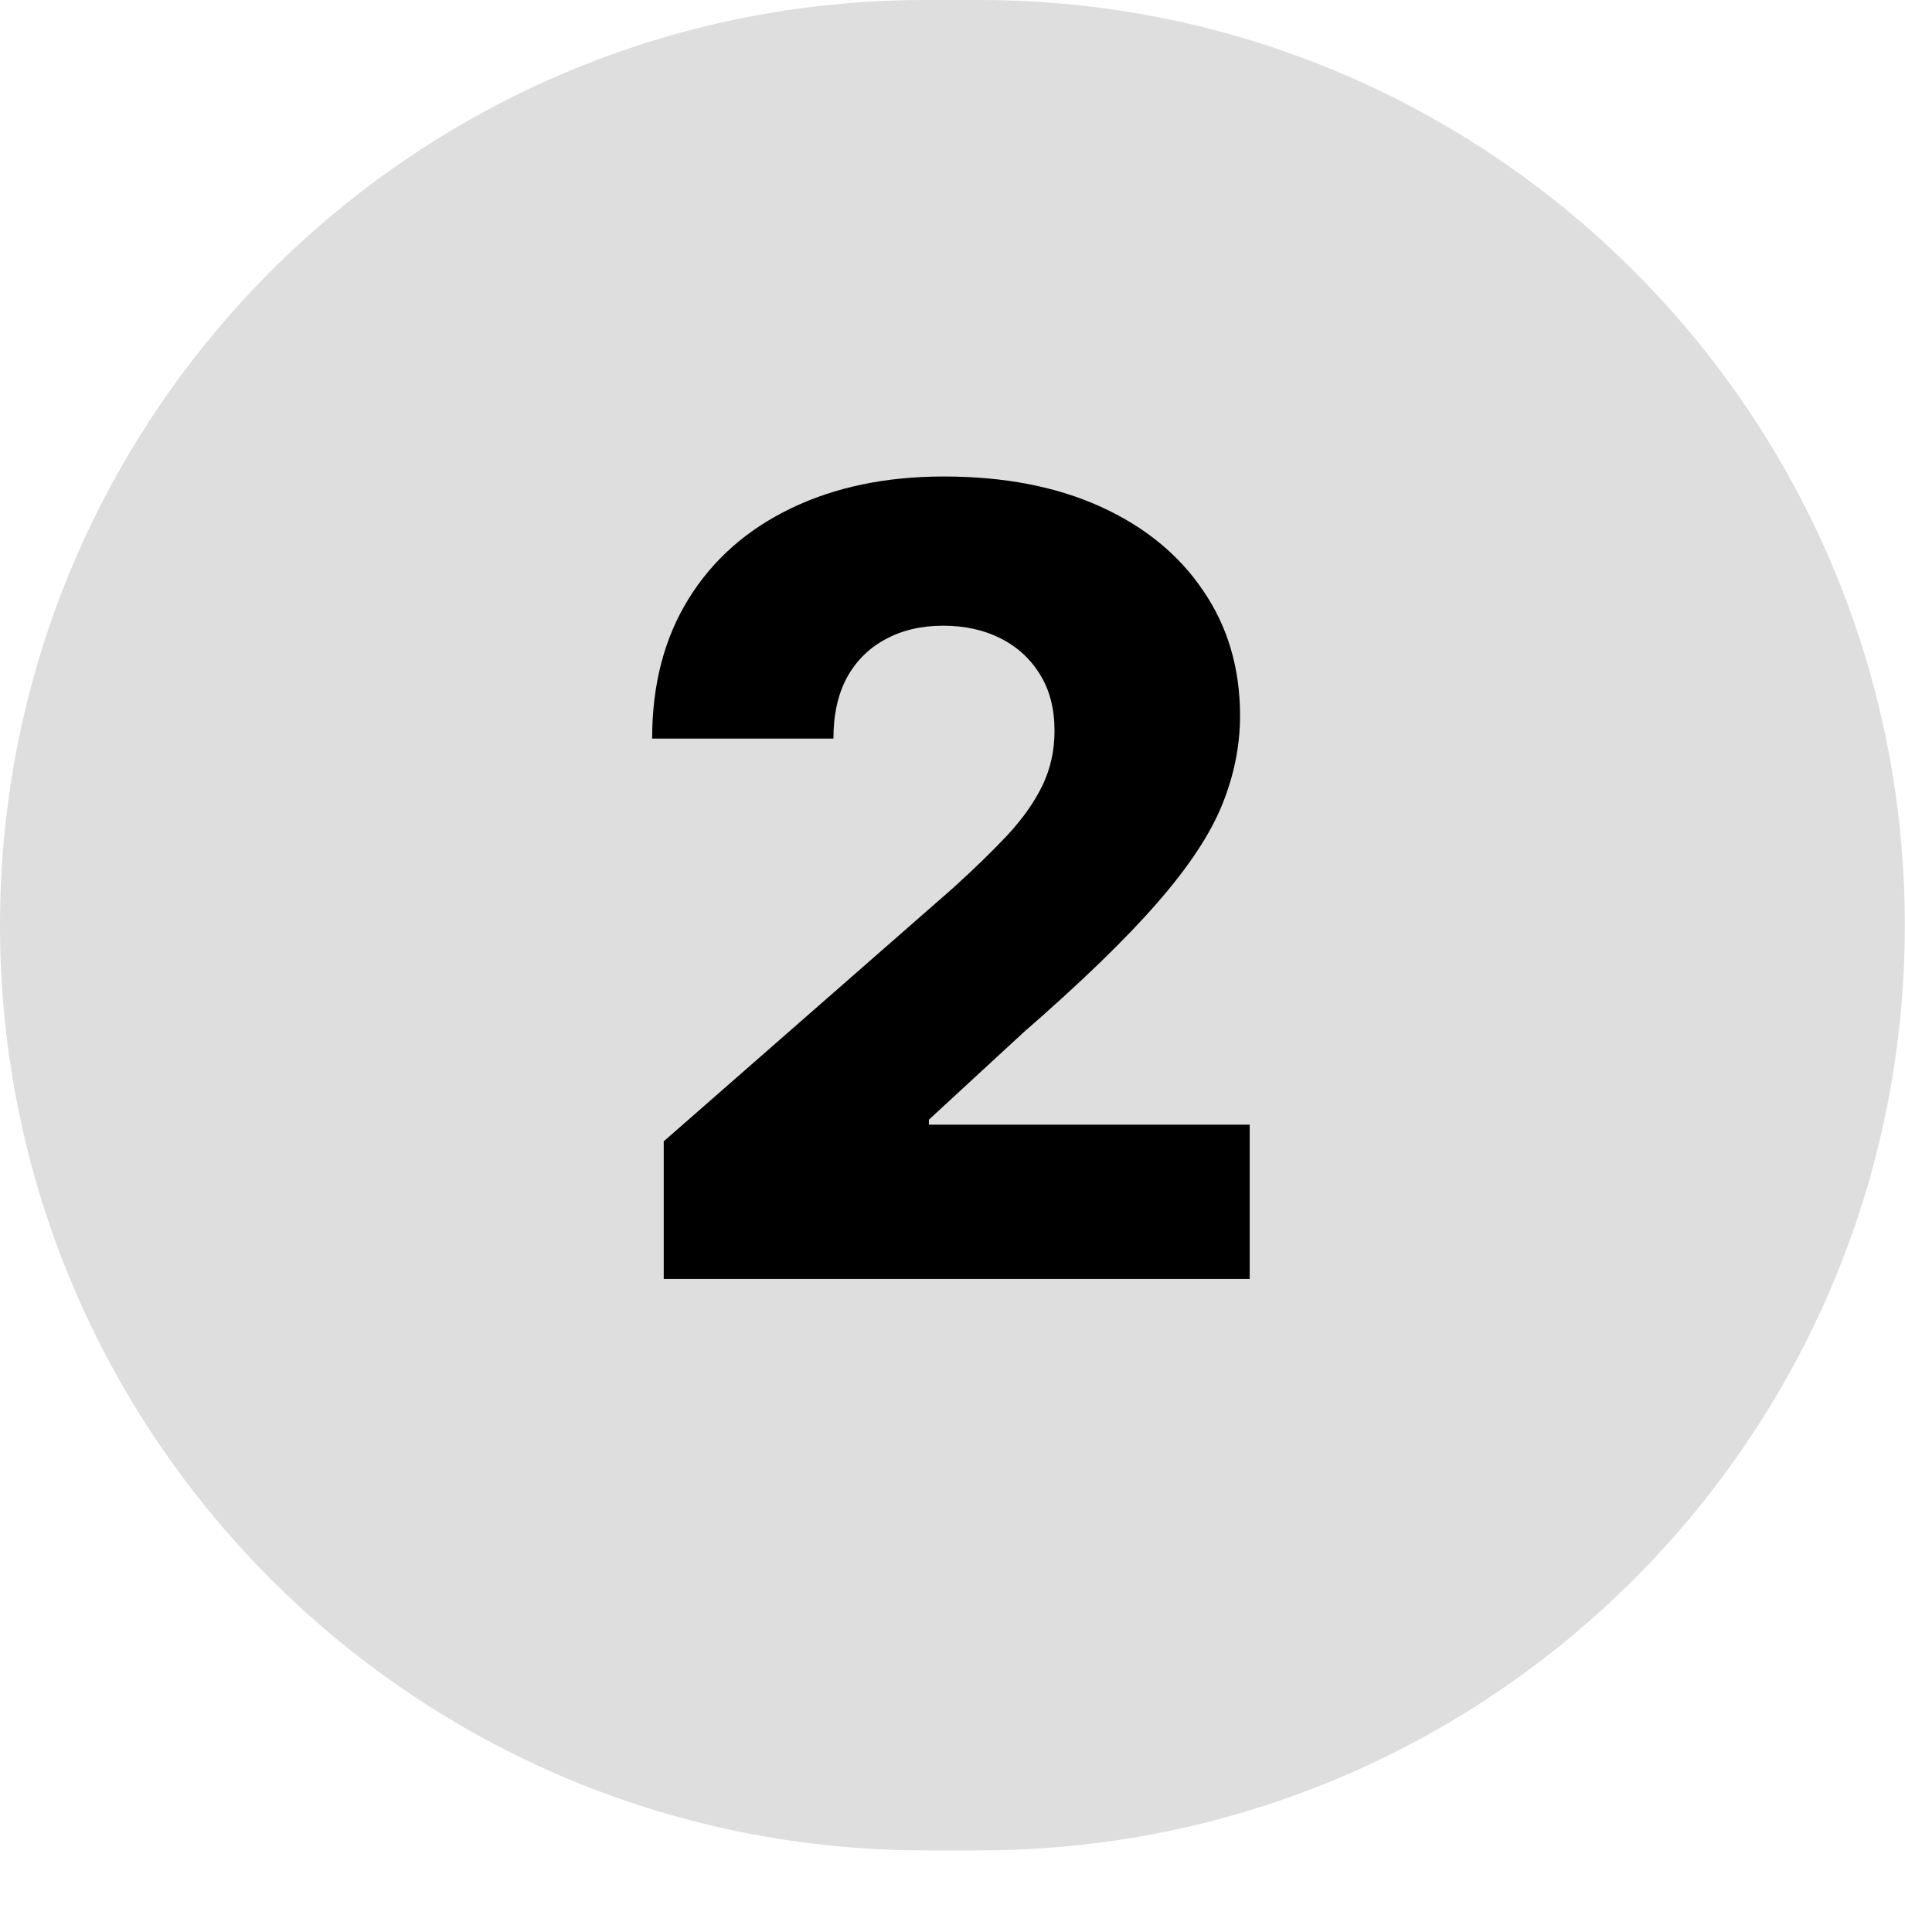
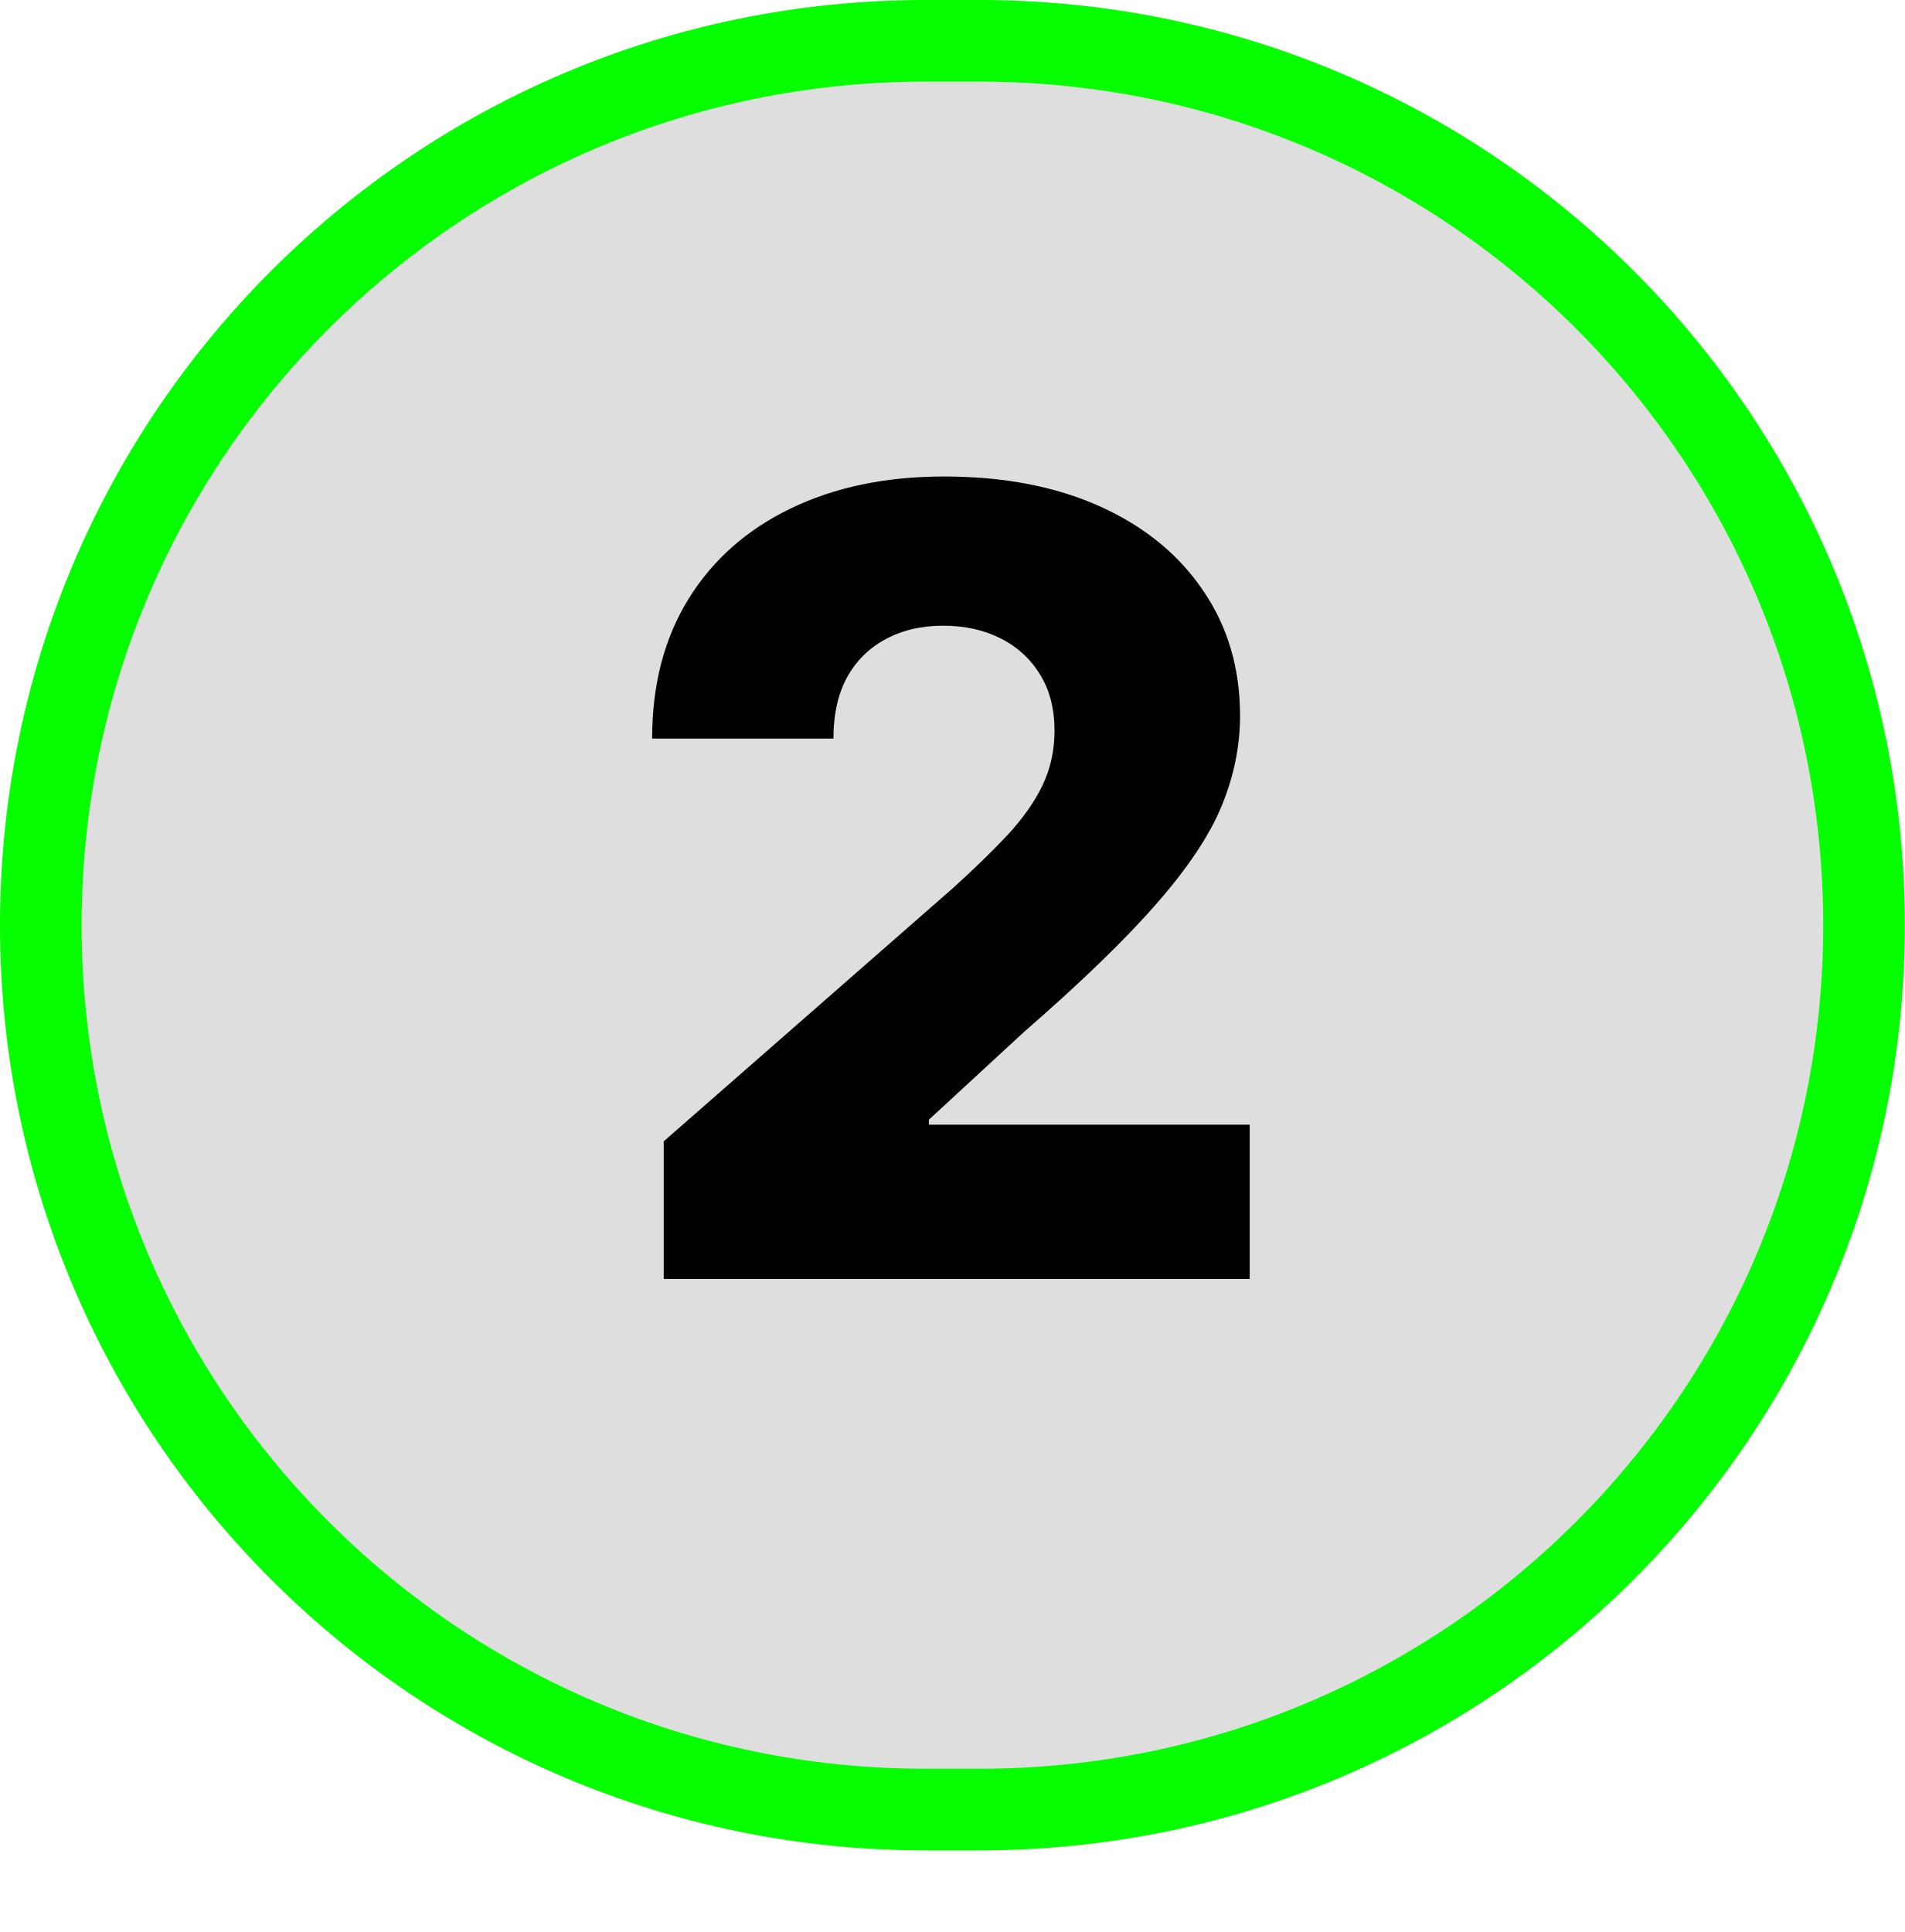
<svg xmlns="http://www.w3.org/2000/svg" width="70" height="71" viewBox="0 0 70 71" fill="none">
-   <rect width="70" height="68" rx="34" fill="#C4C4C4" fill-opacity="0.57" />
+   <rect x="1.5" y="1.5" width="67" height="65" rx="32.5" fill="#C4C4C4" fill-opacity="0.57" stroke="#05FF00" stroke-width="3" />
  <path d="M24.391 47V41.943L35.002 32.653C35.797 31.934 36.474 31.276 37.033 30.679C37.592 30.073 38.018 29.467 38.311 28.861C38.605 28.245 38.752 27.578 38.752 26.858C38.752 26.053 38.577 25.366 38.226 24.798C37.876 24.221 37.393 23.776 36.777 23.463C36.162 23.151 35.456 22.994 34.661 22.994C33.856 22.994 33.15 23.16 32.544 23.491C31.938 23.813 31.465 24.282 31.124 24.898C30.793 25.513 30.627 26.261 30.627 27.142H23.965C23.965 25.163 24.41 23.454 25.3 22.014C26.19 20.575 27.44 19.467 29.05 18.69C30.669 17.904 32.549 17.511 34.689 17.511C36.896 17.511 38.813 17.881 40.442 18.619C42.071 19.358 43.33 20.39 44.221 21.716C45.12 23.032 45.57 24.562 45.57 26.304C45.57 27.412 45.347 28.51 44.902 29.599C44.457 30.688 43.657 31.891 42.502 33.207C41.356 34.524 39.727 36.1 37.615 37.938L34.135 41.148V41.332H45.925V47H24.391Z" fill="black" />
</svg>
